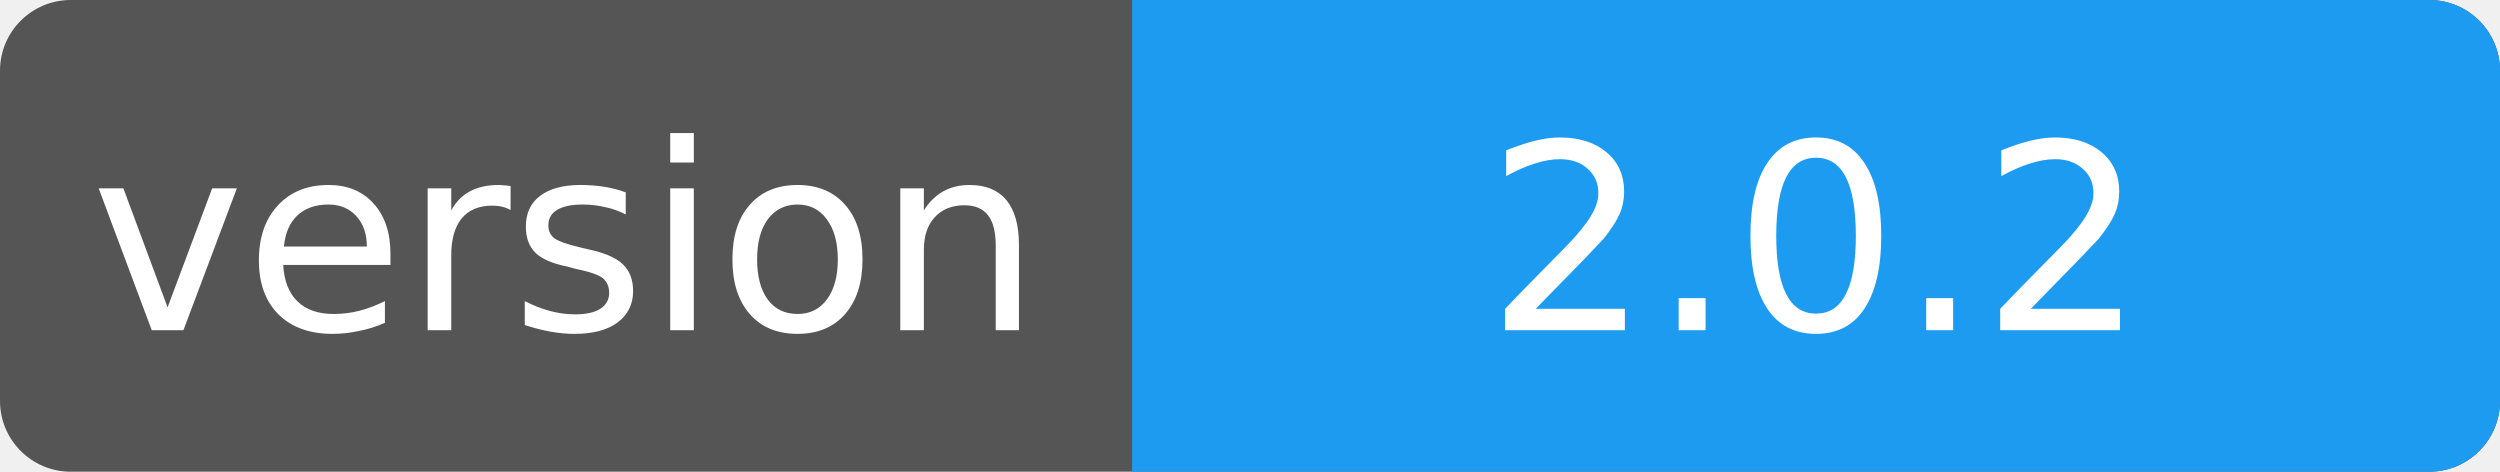
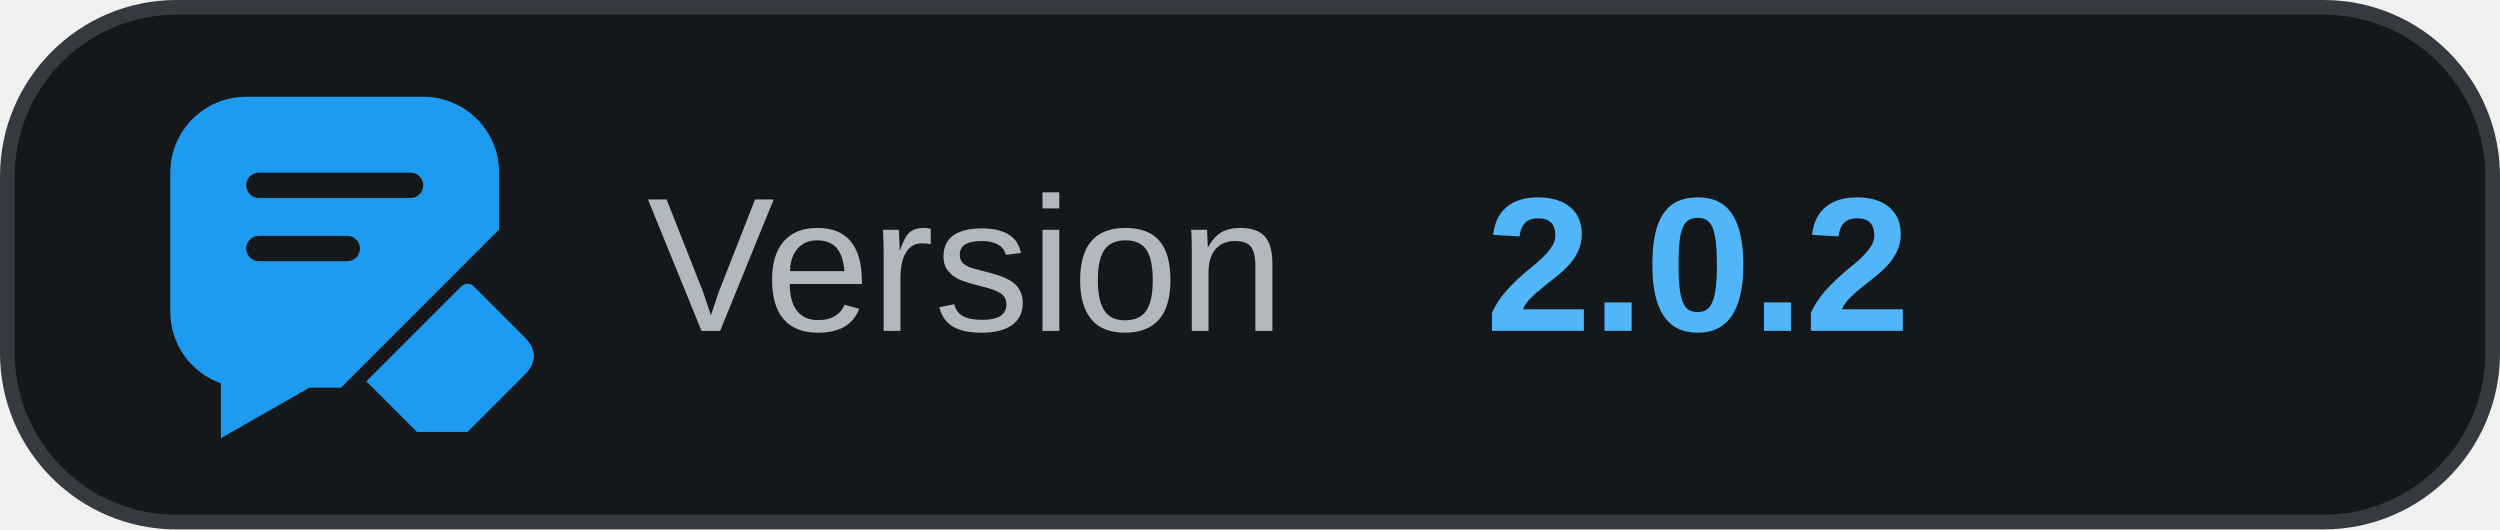
- <svg xmlns="http://www.w3.org/2000/svg" width="106" height="20" viewBox="0 0 106 20" role="img" aria-labelledby="title">
-   <rect width="106" height="20" rx="3" fill="#555" />
-   <path d="M48 0h55a3 3 0 0 1 3 3v14a3 3 0 0 1-3 3H48z" fill="#1d9bf0" />
-   <g fill="#fff" text-anchor="middle" font-family="Verdana,DejaVu Sans,sans-serif" font-size="11">
-     <text x="24" y="14">version</text>
-     <text x="77" y="14">2.0.2</text>
+ <svg xmlns="http://www.w3.org/2000/svg" width="170" height="36" viewBox="0 0 170 36" role="img" aria-labelledby="title">
+   <rect x="0.5" y="0.5" width="169" height="35" rx="11.5" fill="#15181b" stroke="#343a40" />
+   <g transform="translate(9 4) scale(.43)">
+     <path fill="#1d9bf0" fill-rule="evenodd" d="M18 6C11.373 6 6 11.373 6 18v22c0 5.224 3.339 9.668 8 11.314V60l14-8h5l25-25v-9c0-6.627-5.373-12-12-12H18Zm2 12a2 2 0 0 0 0 4h24a2 2 0 0 0 0-4H20Zm0 10a2 2 0 0 0 0 4h14a2 2 0 0 0 0-4H20Z" clip-rule="evenodd" />
+     <path fill="#1d9bf0" d="m52 36-15 15 8 8h8l9-9c2-2 2-4 0-6l-8-8a1.414 1.414 0 0 0-2 0Z" />
+   </g>
+   <g font-family="-apple-system,BlinkMacSystemFont,Segoe UI,Arial,sans-serif" font-size="13" font-weight="500">
+     <text x="44" y="22.5" fill="#b1b8c0">Version</text>
+     <text x="101" y="22.5" fill="#51b5fa" font-weight="650" id="badge-value">2.0.2</text>
  </g>
</svg>
